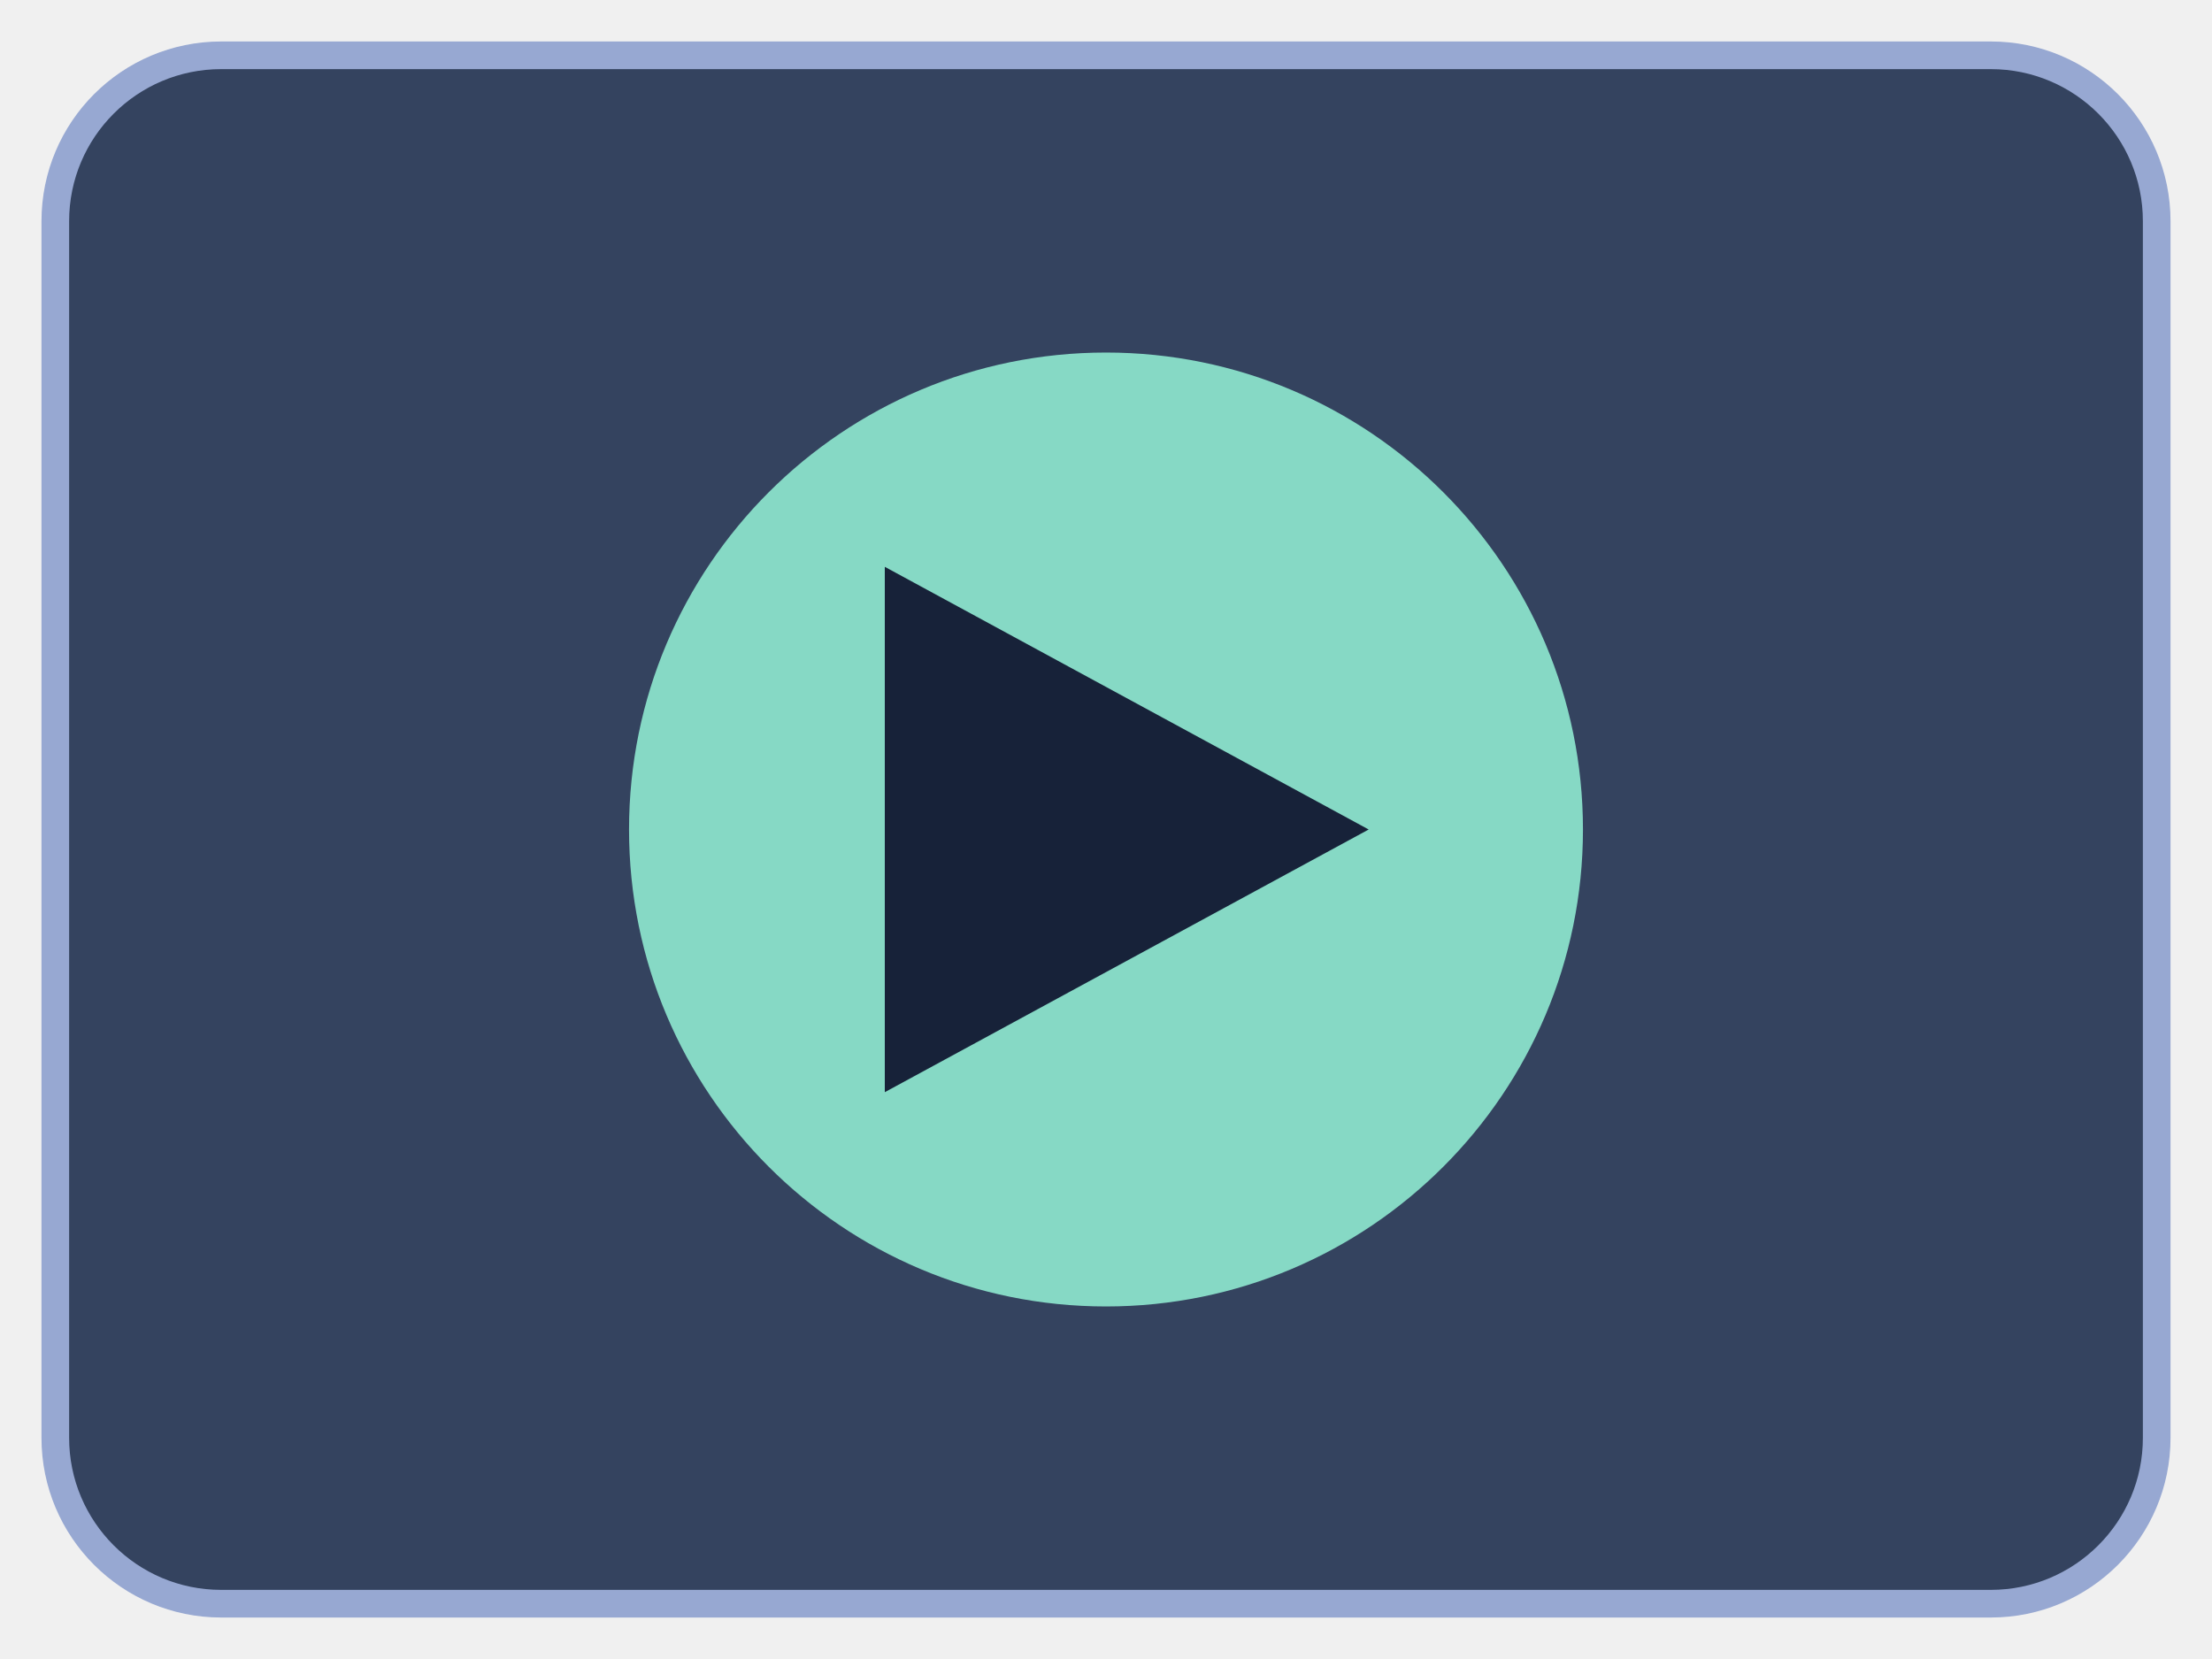
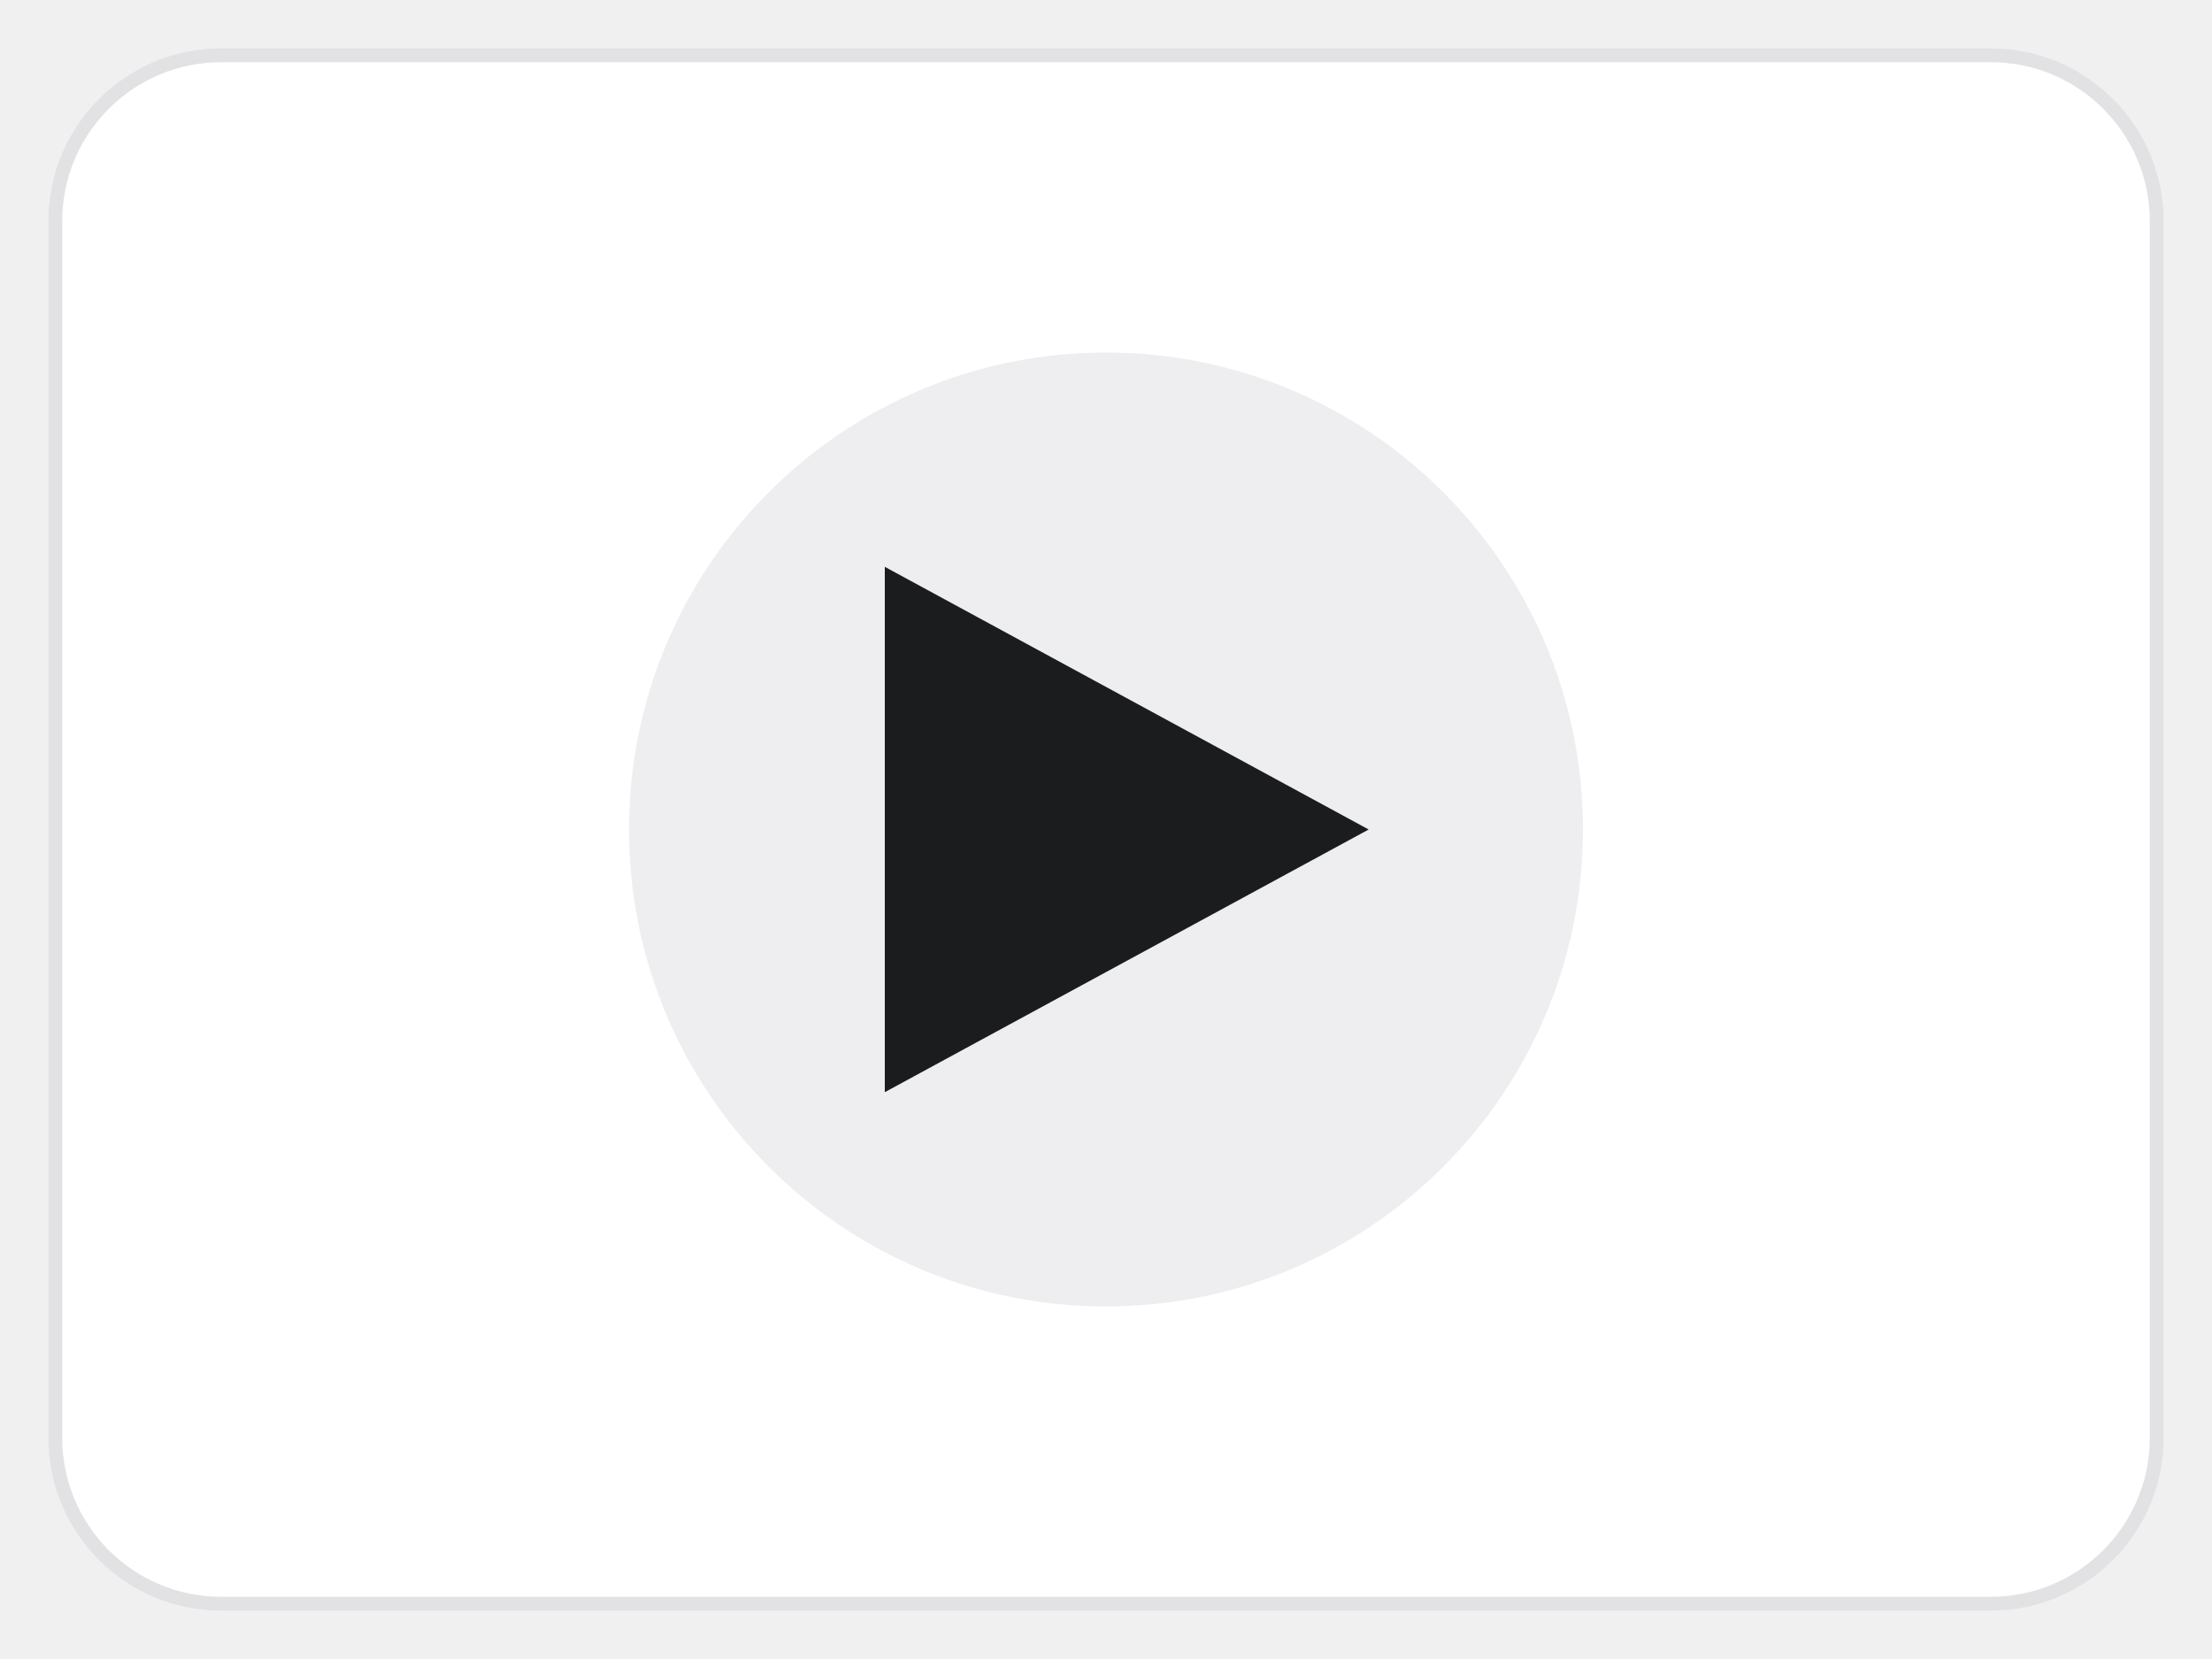
<svg xmlns="http://www.w3.org/2000/svg" viewBox="0 0 320 240" role="img" aria-label="演示插图">
-   <rect x="8" y="8" width="304" height="224" rx="24" fill="#34435f" stroke="#97a8d2" stroke-width="4" />
-   <circle cx="160" cy="120" r="69" fill="#86d9c5" />
-   <path d="M128 82v76l70-38z" fill="#172239" />
+   <rect x="8" y="8" width="304" height="224" rx="24" fill="#ffffff" stroke="#e2e2e4" stroke-width="2" />
+   <circle cx="160" cy="120" r="69" fill="#eeeef0" />
+   <path d="M128 82v76l70-38z" fill="#1a1c1d" />
</svg>
